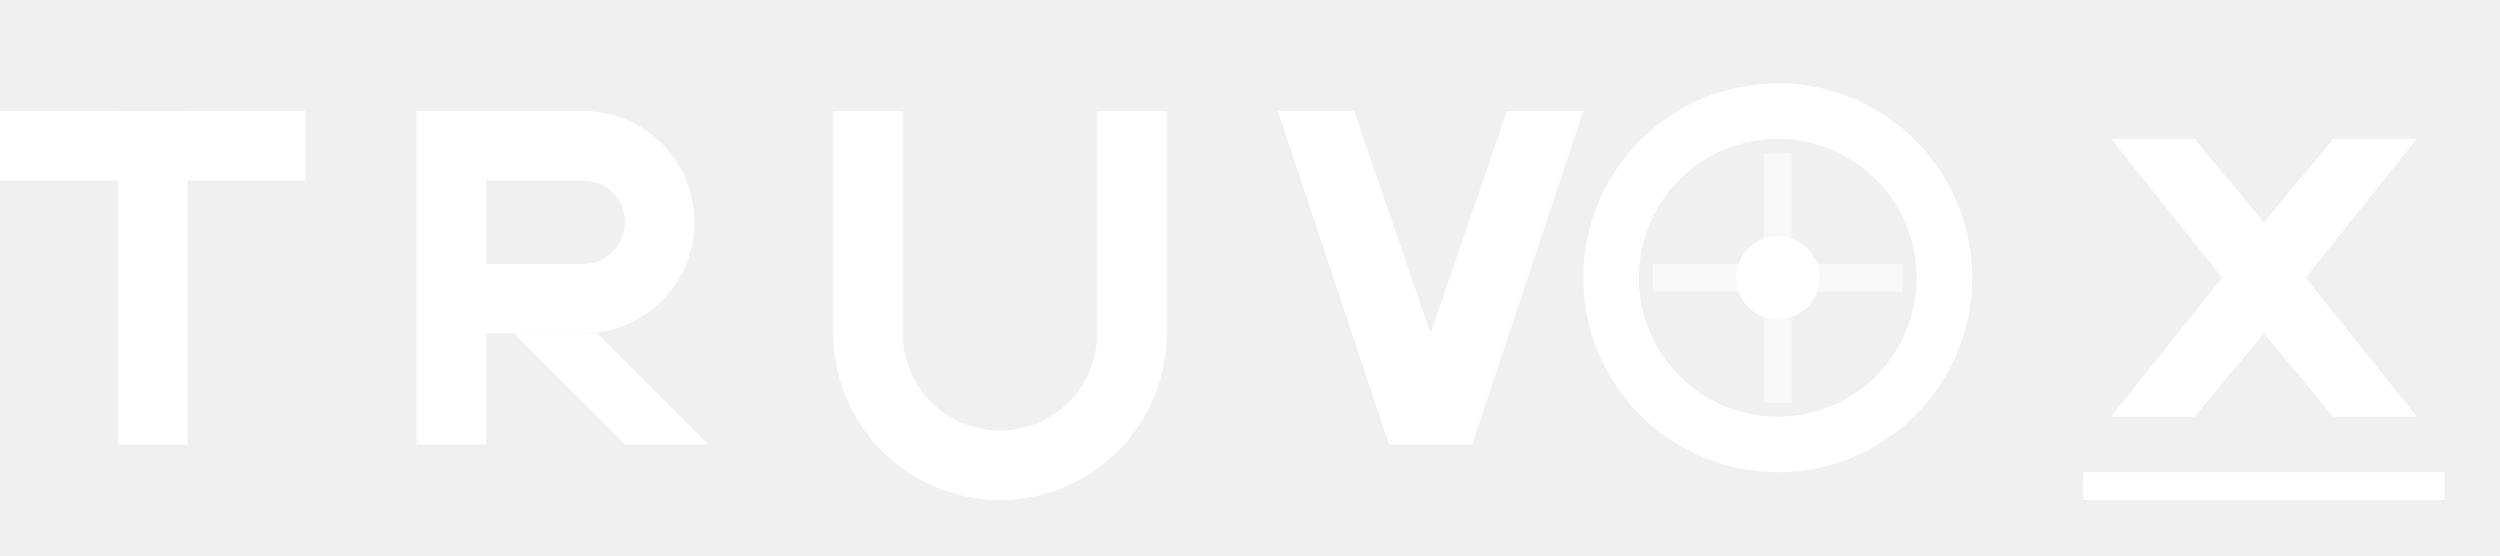
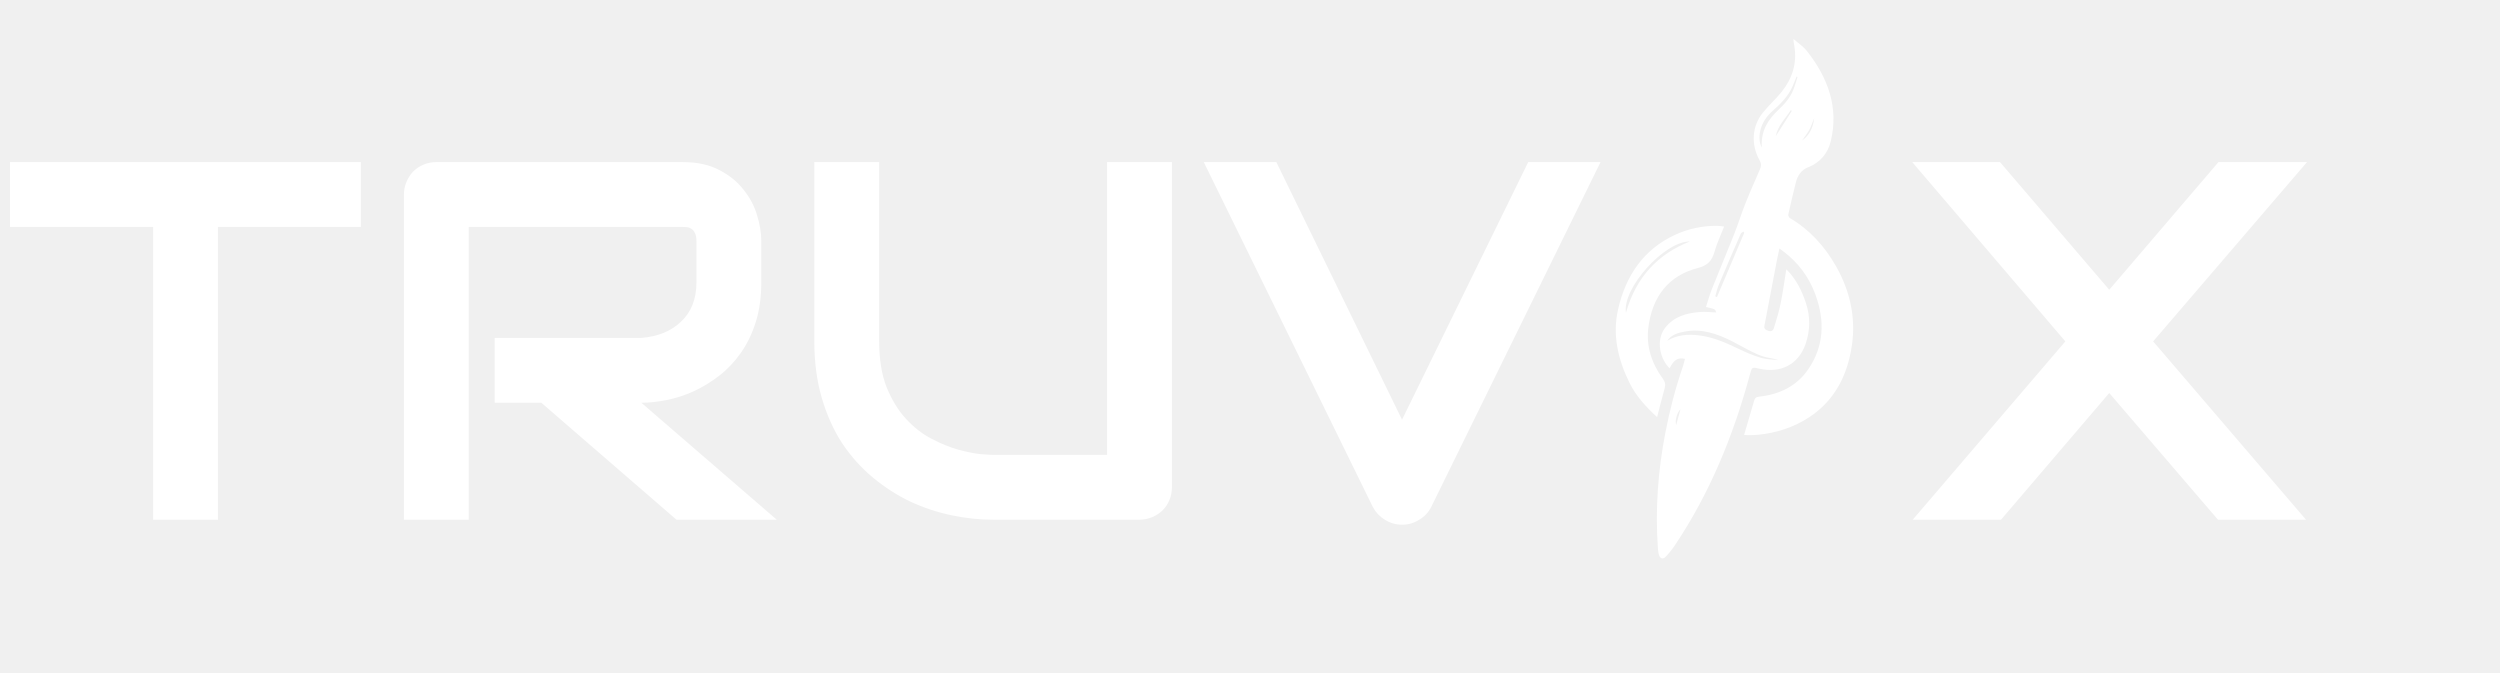
- <svg xmlns="http://www.w3.org/2000/svg" width="180" height="40" viewBox="0 0 180 40" fill="none">
-   <rect x="0" y="8" width="22" height="5" fill="white" />
-   <rect x="8.5" y="8" width="5" height="24" fill="white" />
-   <path d="M30 8H42C46.418 8 50 11.582 50 16C50 20.418 46.418 24 42 24H35V32H30V8ZM35 19H42C43.657 19 45 17.657 45 16C45 14.343 43.657 13 42 13H35V19Z" fill="white" />
-   <path d="M43 24L51 32H45L37 24H43Z" fill="white" />
-   <path d="M60 8H65V24C65 27.866 68.134 31 72 31C75.866 31 79 27.866 79 24V8H84V24C84 30.627 78.627 36 72 36C65.373 36 60 30.627 60 24V8Z" fill="white" />
-   <path d="M92 8H97.5L103 24L108.5 8H114L106 32H100L92 8Z" fill="white" />
-   <circle cx="128" cy="20" r="12" stroke="white" stroke-width="4" />
-   <circle cx="128" cy="20" r="3" fill="white" />
-   <rect x="127" y="11" width="2" height="18" fill="white" opacity="0.5" />
-   <rect x="119" y="19" width="18" height="2" fill="white" opacity="0.5" />
-   <path d="M152 10L160 20L152 30H158L163 24L168 30H174L166 20L174 10H168L163 16L158 10H152Z" fill="white" />
-   <rect x="150" y="34" width="26" height="2" fill="white" />
+ <svg xmlns="http://www.w3.org/2000/svg" width="279" height="75" viewBox="0 0 279 75" fill="none">
+   <path d="M188.036 40.053C187.259 39.862 186.818 40.142 186.328 41.094C185.302 40.131 184.73 38.002 185.832 36.583C186.821 35.31 188.218 34.938 189.713 34.818C190.31 34.77 190.924 34.85 191.531 34.871C191.431 34.498 191.417 34.49 190.388 34.264C190.601 33.602 190.777 32.936 191.026 32.311C191.843 30.26 192.701 28.231 193.514 26.179C193.965 25.038 194.331 23.852 194.784 22.713C195.293 21.431 195.856 20.179 196.401 18.917C196.551 18.57 196.594 18.296 196.357 17.867C195.385 16.105 195.526 14.086 196.718 12.594C197.374 11.773 198.162 11.081 198.821 10.262C199.97 8.832 200.576 7.153 200.248 5.111C200.212 4.893 200.146 4.678 200.158 4.354C200.659 4.795 201.235 5.166 201.647 5.688C204.014 8.688 205.216 11.994 204.321 15.738C203.98 17.168 203.074 18.157 201.83 18.648C201.012 18.971 200.619 19.563 200.41 20.386C200.109 21.568 199.836 22.761 199.572 23.956C199.549 24.059 199.657 24.282 199.753 24.339C201.936 25.62 203.626 27.461 204.918 29.743C206.485 32.509 207.108 35.465 206.679 38.493C206.043 42.981 203.748 46.045 199.855 47.636C197.94 48.419 195.846 48.65 194.641 48.54C194.716 48.282 194.788 48.038 194.86 47.795C195.161 46.771 195.47 45.749 195.761 44.72C195.84 44.44 195.953 44.312 196.256 44.279C198.521 44.031 200.484 43.151 201.823 41.179C203.505 38.703 203.713 35.892 202.593 32.853C201.867 30.885 200.661 29.298 199.041 28.069C198.948 27.998 198.854 27.929 198.76 27.86C198.721 27.831 198.681 27.803 198.582 27.732C198.486 28.178 198.394 28.57 198.318 28.966C197.861 31.344 197.404 33.723 196.957 36.105C196.91 36.357 196.767 36.664 197.154 36.846C197.51 37.013 197.838 37.034 197.967 36.612C198.244 35.708 198.528 34.802 198.718 33.868C198.972 32.623 199.14 31.351 199.351 30.051C200.432 31.119 201.08 32.416 201.542 33.823C202.058 35.393 202.012 36.911 201.502 38.389C200.695 40.727 198.666 41.662 196.387 41.154C195.511 40.959 195.523 40.928 195.282 41.822C193.425 48.7 190.763 55.109 186.932 60.833C186.624 61.293 186.277 61.726 185.902 62.122C185.55 62.494 185.224 62.342 185.099 61.787C185.055 61.588 185.035 61.381 185.021 61.179C184.71 56.789 185.04 52.505 185.853 48.298C186.342 45.768 186.981 43.301 187.81 40.905C187.904 40.633 187.961 40.342 188.037 40.054L188.036 40.053ZM186.064 38.036C187.155 37.362 188.359 37.272 189.618 37.428C191.109 37.614 192.509 38.197 193.898 38.872C194.746 39.284 195.618 39.656 196.503 39.925C197.134 40.117 197.802 40.108 198.453 40.188C197.925 39.99 197.39 39.961 196.875 39.812C196.356 39.662 195.849 39.42 195.352 39.174C194.65 38.825 193.967 38.422 193.266 38.068C191.574 37.211 189.846 36.655 188.036 36.999C187.278 37.143 186.535 37.332 186.064 38.036ZM200.605 8.588C200.569 8.572 200.533 8.556 200.498 8.54C200.341 8.924 200.196 9.315 200.027 9.691C199.521 10.806 198.689 11.606 197.829 12.374C197.176 12.956 196.674 13.648 196.451 14.565C196.289 15.231 196.336 15.979 196.617 16.457C196.492 14.556 197.356 13.305 198.503 12.226C199.165 11.603 199.767 10.924 200.127 10.035C200.315 9.568 200.447 9.071 200.605 8.588ZM191.426 33.069C191.486 33.098 191.547 33.128 191.607 33.157C192.623 30.764 193.64 28.371 194.657 25.977C194.63 25.934 194.604 25.892 194.577 25.848C194.472 25.923 194.318 25.97 194.27 26.079C193.435 27.993 192.605 29.911 191.794 31.838C191.631 32.225 191.547 32.656 191.426 33.066L191.426 33.069ZM199.966 12.373C199.929 12.344 199.891 12.316 199.854 12.288C199.257 13.234 198.417 14 198.171 15.205C198.769 14.261 199.368 13.317 199.966 12.373ZM202.467 13.174C202.286 13.616 202.14 14.082 201.916 14.494C201.685 14.918 201.38 15.29 201.107 15.684C201.926 15.107 202.342 14.244 202.467 13.174ZM187.538 45.689C187.197 45.951 186.894 46.931 187.058 47.433C187.209 46.883 187.36 46.334 187.538 45.689Z" fill="white" />
+   <path d="M192.412 25.281C192.023 26.283 191.601 27.158 191.338 28.099C191.043 29.154 190.522 29.641 189.466 29.914C186.264 30.741 184.365 33.053 183.947 36.642C183.713 38.651 184.326 40.561 185.559 42.241C185.836 42.619 185.893 42.923 185.772 43.346C185.474 44.385 185.221 45.443 184.934 46.554C183.704 45.418 182.595 44.232 181.845 42.71C180.551 40.087 179.945 37.374 180.564 34.587C181.43 30.688 183.49 27.826 186.879 26.233C188.392 25.523 190.019 25.176 191.729 25.206C191.926 25.21 192.126 25.249 192.412 25.281ZM188.592 26.95C185.762 26.907 181.02 32.175 181.457 34.903C182.583 30.917 185.032 28.346 188.592 26.95Z" fill="white" />
+   <path d="M40.273 25.325H24.325V58H17.089V25.325H1.113V18.089H40.273V25.325ZM84.96 31.504C84.96 33.155 84.756 34.63 84.348 35.929C83.939 37.228 83.383 38.378 82.678 39.38C81.991 40.364 81.193 41.208 80.284 41.913C79.375 42.618 78.419 43.203 77.418 43.666C76.434 44.112 75.432 44.437 74.412 44.641C73.41 44.845 72.463 44.947 71.573 44.947L86.686 58H75.497L60.412 44.947H55.208V37.71H71.573C72.482 37.636 73.308 37.451 74.05 37.154C74.811 36.838 75.46 36.421 75.998 35.901C76.555 35.382 76.981 34.76 77.278 34.037C77.575 33.294 77.724 32.45 77.724 31.504V26.939C77.724 26.531 77.668 26.225 77.557 26.021C77.464 25.798 77.334 25.641 77.167 25.548C77.019 25.436 76.852 25.372 76.666 25.353C76.499 25.334 76.341 25.325 76.193 25.325H52.313V58H45.077V21.735C45.077 21.234 45.169 20.761 45.355 20.315C45.541 19.87 45.791 19.48 46.106 19.146C46.441 18.812 46.83 18.553 47.275 18.367C47.721 18.182 48.203 18.089 48.723 18.089H76.193C77.807 18.089 79.171 18.386 80.284 18.98C81.397 19.555 82.297 20.288 82.984 21.178C83.689 22.05 84.19 22.997 84.487 24.017C84.802 25.038 84.96 25.993 84.96 26.884V31.504ZM130.788 54.354C130.788 54.873 130.695 55.356 130.51 55.801C130.324 56.247 130.065 56.636 129.731 56.97C129.397 57.286 129.007 57.536 128.562 57.722C128.116 57.907 127.643 58 127.142 58H110.833C109.293 58 107.734 57.833 106.157 57.499C104.58 57.165 103.049 56.655 101.565 55.968C100.099 55.263 98.716 54.373 97.418 53.296C96.119 52.22 94.978 50.949 93.994 49.483C93.029 47.999 92.269 46.31 91.712 44.418C91.155 42.507 90.877 40.382 90.877 38.044V18.089H98.113V38.044C98.113 40.085 98.392 41.811 98.948 43.221C99.523 44.631 100.247 45.81 101.119 46.756C101.991 47.702 102.947 48.444 103.986 48.982C105.025 49.52 106.008 49.919 106.936 50.179C107.882 50.439 108.708 50.606 109.413 50.68C110.137 50.736 110.61 50.764 110.833 50.764H123.552V18.089H130.788V54.354ZM178.62 18.089L159.722 56.581C159.425 57.174 158.98 57.648 158.386 58C157.811 58.371 157.171 58.557 156.466 58.557C155.779 58.557 155.139 58.371 154.546 58C153.97 57.648 153.525 57.174 153.21 56.581L134.339 18.089H142.439L156.466 46.839L170.549 18.089H178.62ZM235.392 32.339L247.582 18.089H257.463L240.29 38.1L257.351 58H247.527L235.392 43.861L223.313 58H213.46L230.493 38.1L213.405 18.089H223.201L235.392 32.339Z" fill="white" />
</svg>
